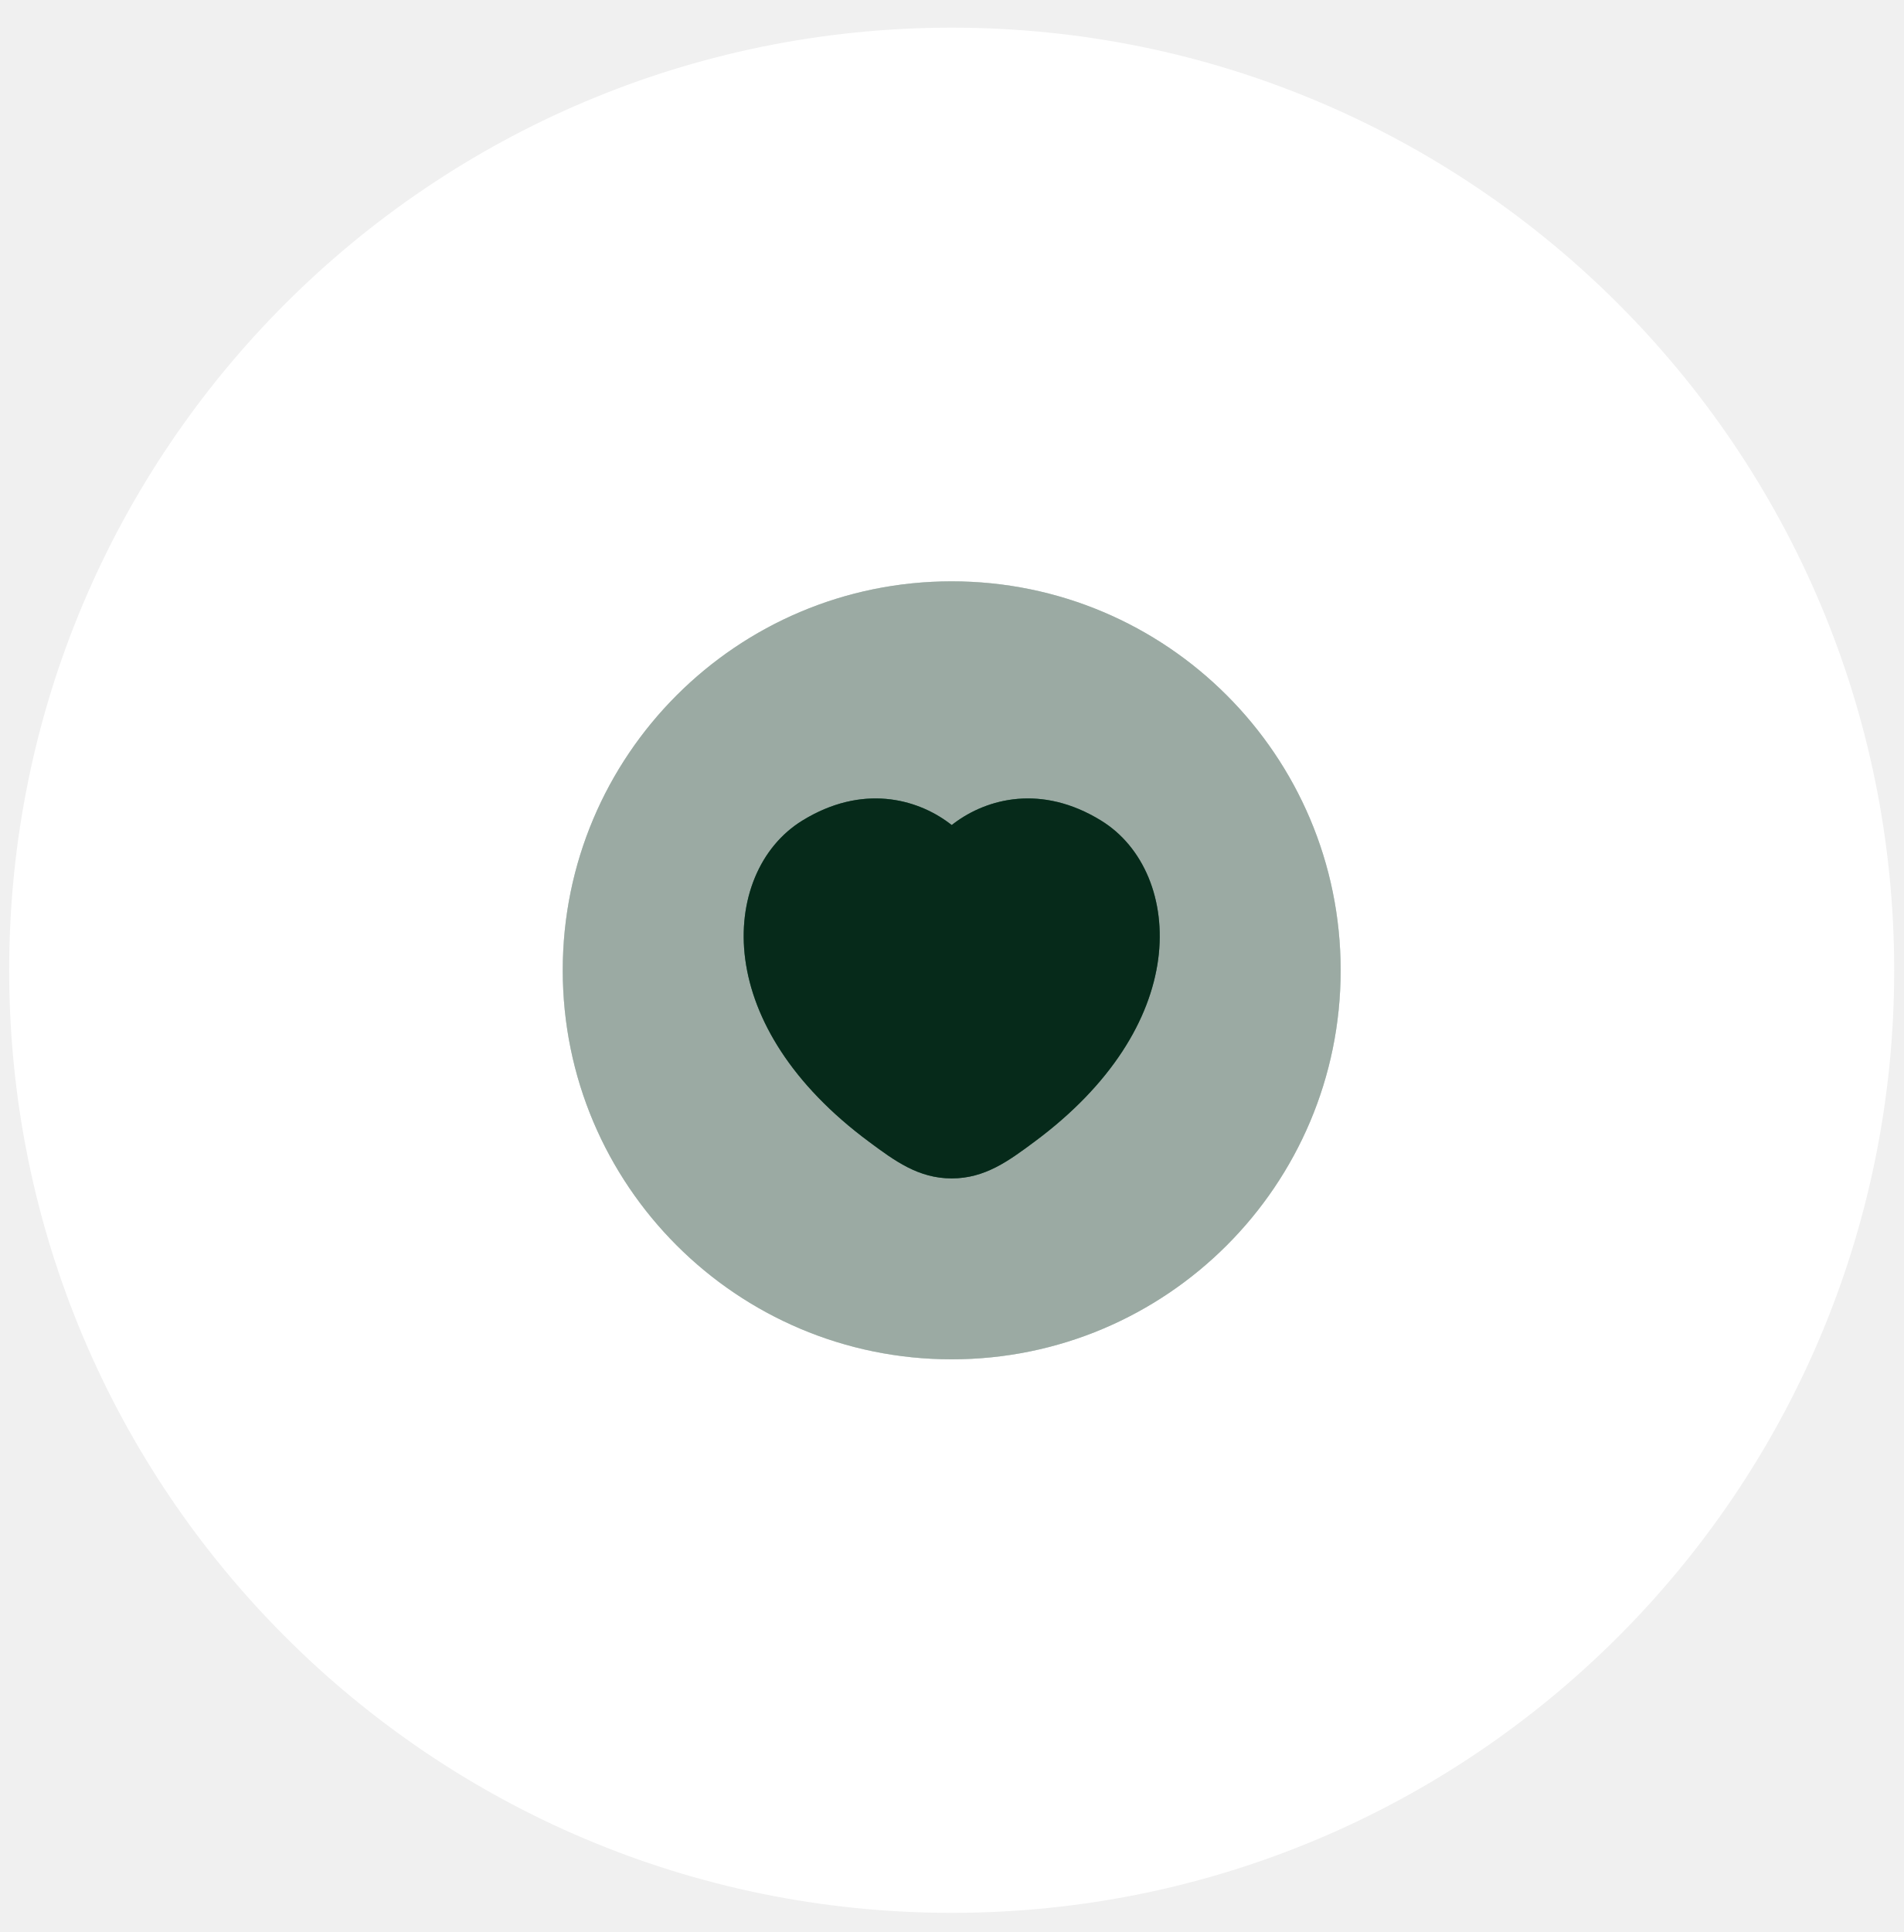
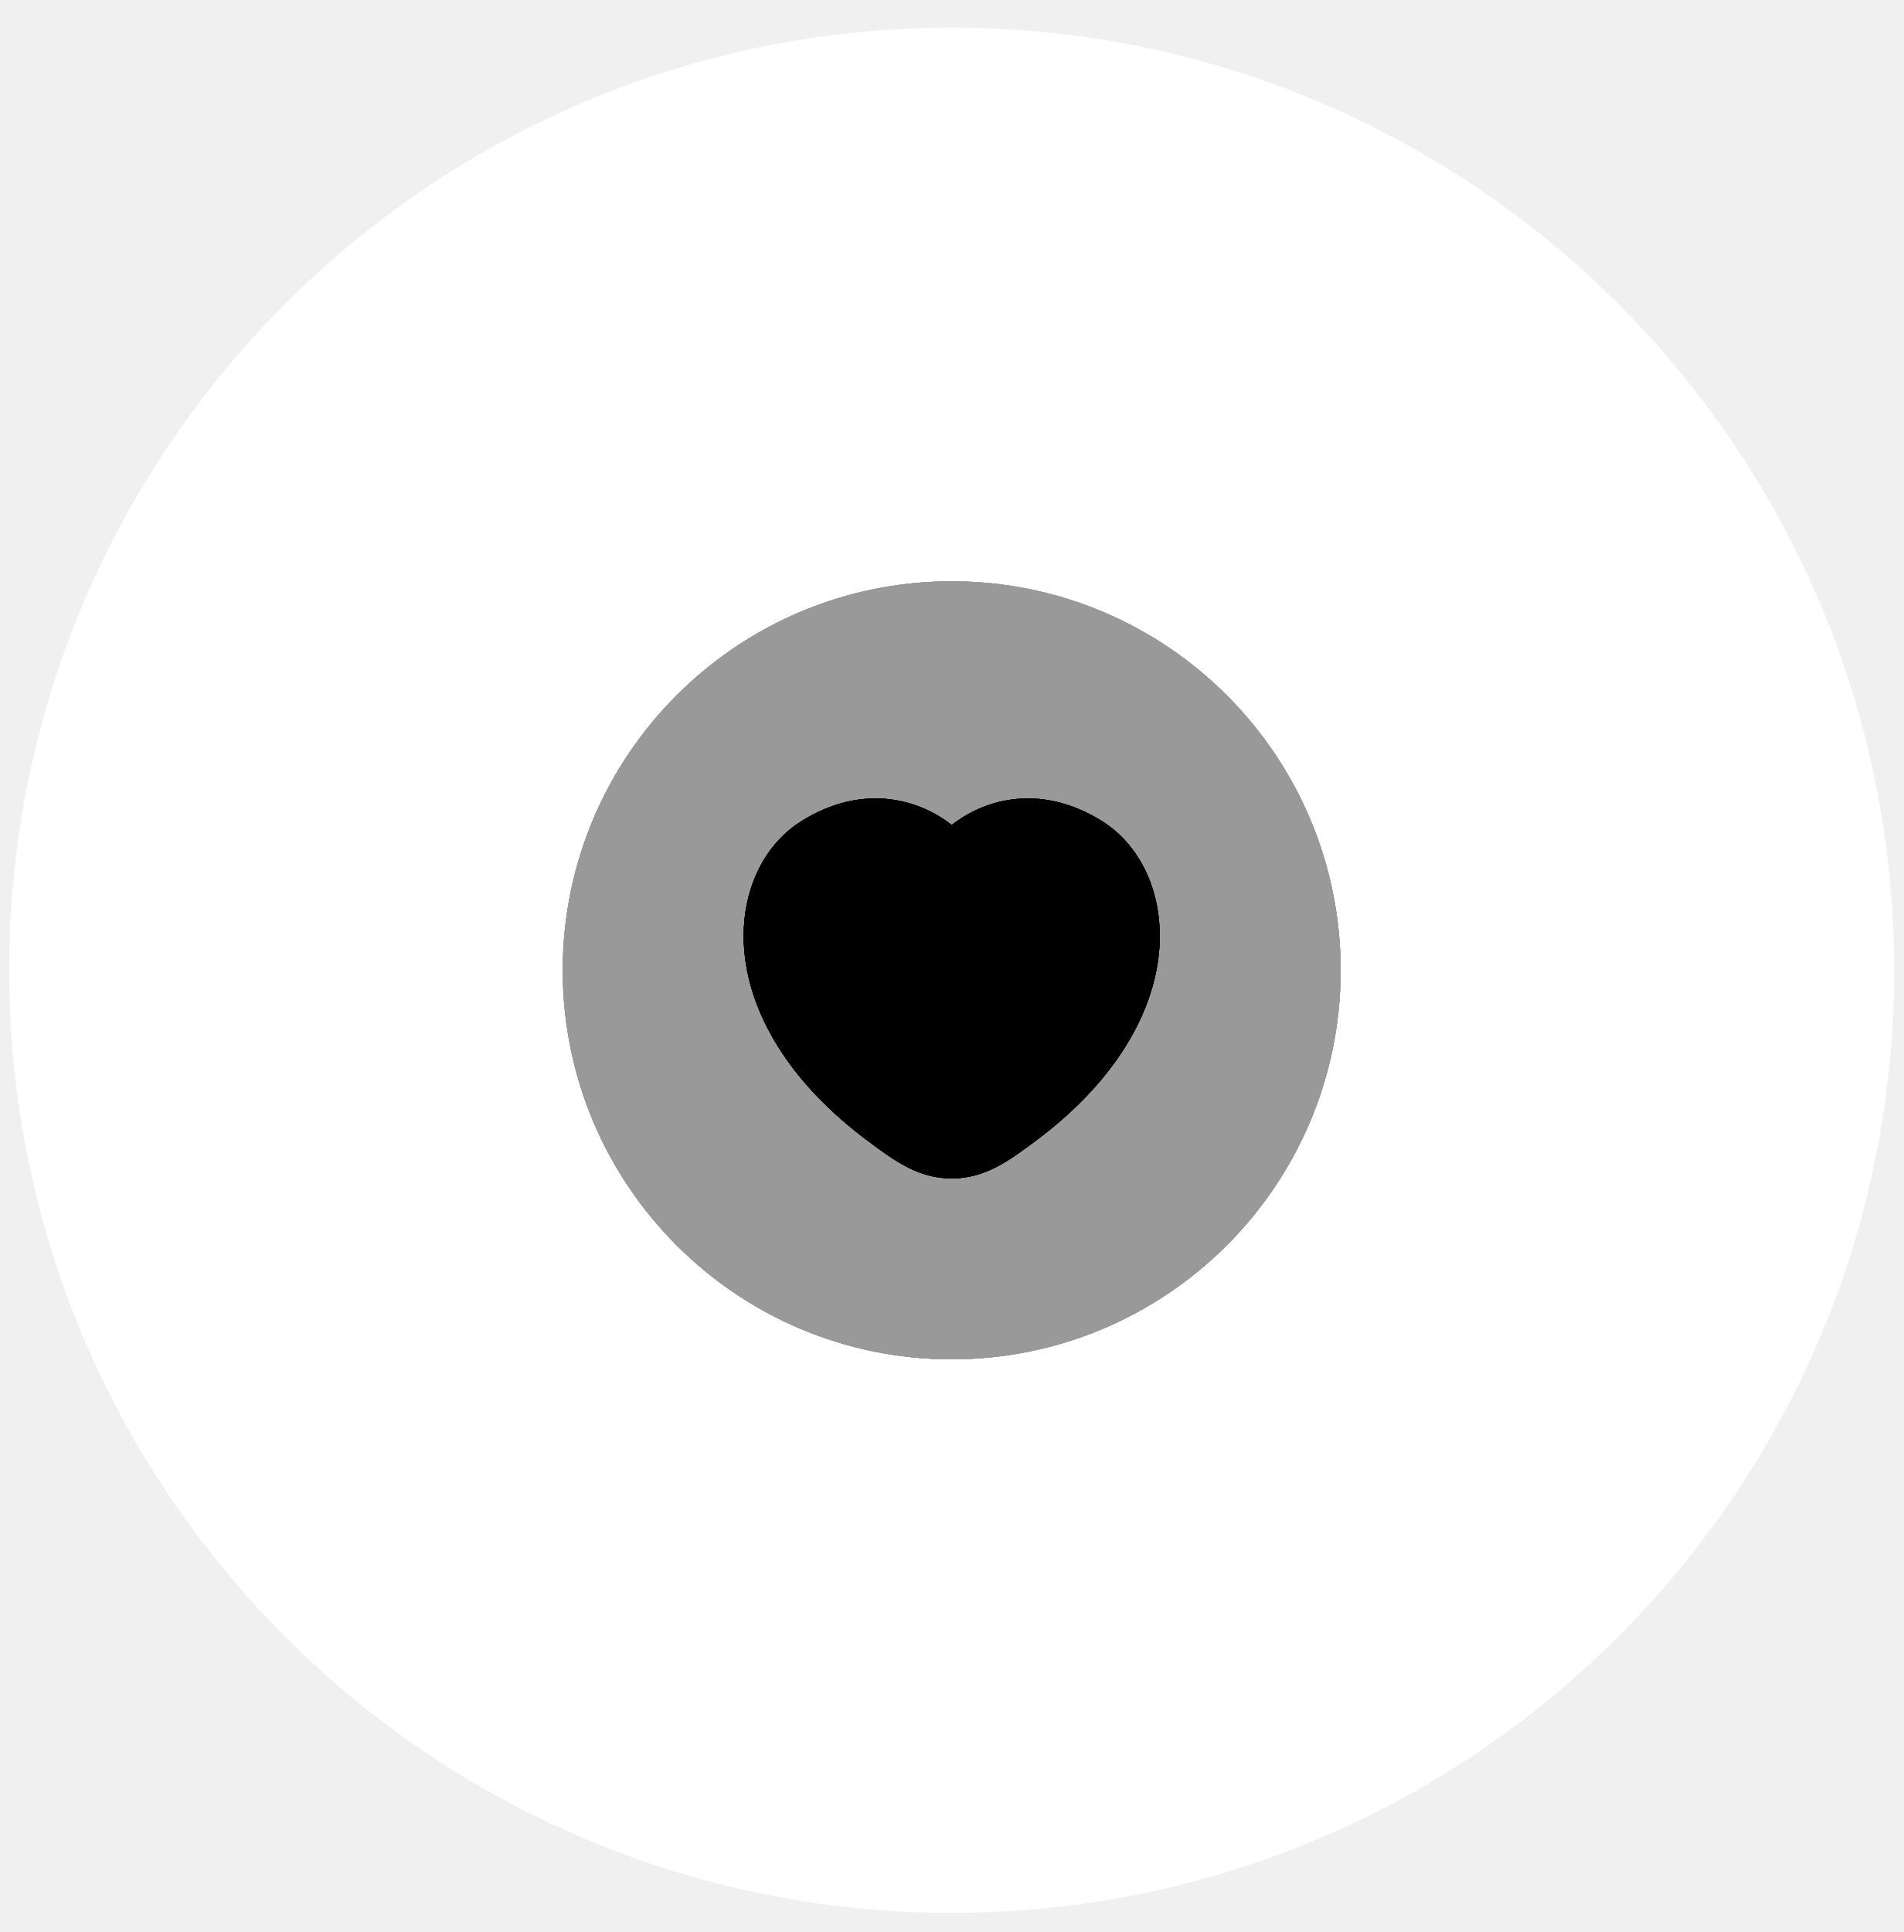
<svg xmlns="http://www.w3.org/2000/svg" width="68" height="69" viewBox="0 0 68 69" fill="none">
  <rect x="0.328" y="0.988" width="67.328" height="67.328" rx="33.664" fill="white" />
  <g opacity="0.4">
    <path d="M20.1 34.654C20.1 42.327 26.32 48.547 33.992 48.547C41.665 48.547 47.885 42.327 47.885 34.654C47.885 26.982 41.665 20.762 33.992 20.762C26.32 20.762 20.1 26.982 20.1 34.654Z" fill="#106840" />
-     <path d="M20.1 34.654C20.1 42.327 26.32 48.547 33.992 48.547C41.665 48.547 47.885 42.327 47.885 34.654C47.885 26.982 41.665 20.762 33.992 20.762C26.32 20.762 20.1 26.982 20.1 34.654Z" fill="black" fill-opacity="0.2" />
-     <path d="M20.1 34.654C20.1 42.327 26.32 48.547 33.992 48.547C41.665 48.547 47.885 42.327 47.885 34.654C47.885 26.982 41.665 20.762 33.992 20.762C26.32 20.762 20.1 26.982 20.1 34.654Z" fill="black" fill-opacity="0.2" />
-     <path d="M20.1 34.654C20.1 42.327 26.32 48.547 33.992 48.547C41.665 48.547 47.885 42.327 47.885 34.654C47.885 26.982 41.665 20.762 33.992 20.762C26.32 20.762 20.1 26.982 20.1 34.654Z" fill="black" fill-opacity="0.2" />
-     <path d="M20.1 34.654C20.1 42.327 26.32 48.547 33.992 48.547C41.665 48.547 47.885 42.327 47.885 34.654C47.885 26.982 41.665 20.762 33.992 20.762C26.32 20.762 20.1 26.982 20.1 34.654Z" fill="black" fill-opacity="0.2" />
+     <path d="M20.1 34.654C20.1 42.327 26.32 48.547 33.992 48.547C41.665 48.547 47.885 42.327 47.885 34.654C47.885 26.982 41.665 20.762 33.992 20.762C26.32 20.762 20.1 26.982 20.1 34.654Z" fill="black" fillOpacity="0.2" />
+     <path d="M20.1 34.654C20.1 42.327 26.32 48.547 33.992 48.547C41.665 48.547 47.885 42.327 47.885 34.654C47.885 26.982 41.665 20.762 33.992 20.762C26.32 20.762 20.1 26.982 20.1 34.654Z" fill="black" fillOpacity="0.2" />
+     <path d="M20.1 34.654C20.1 42.327 26.32 48.547 33.992 48.547C41.665 48.547 47.885 42.327 47.885 34.654C47.885 26.982 41.665 20.762 33.992 20.762C26.32 20.762 20.1 26.982 20.1 34.654Z" fill="black" fillOpacity="0.2" />
+     <path d="M20.1 34.654C20.1 42.327 26.32 48.547 33.992 48.547C41.665 48.547 47.885 42.327 47.885 34.654C47.885 26.982 41.665 20.762 33.992 20.762C26.32 20.762 20.1 26.982 20.1 34.654Z" fill="black" fillOpacity="0.2" />
  </g>
  <path d="M34.079 29.4C35.259 28.515 37.202 28.001 39.322 29.302C40.849 30.238 41.65 32.152 41.367 34.264C41.081 36.394 39.714 38.73 36.935 40.786C36.032 41.456 35.183 42.086 33.993 42.086C32.803 42.086 31.954 41.456 31.051 40.786C28.272 38.73 26.904 36.394 26.619 34.264C26.336 32.152 27.137 30.238 28.664 29.302C30.784 28.001 32.727 28.515 33.907 29.4L33.993 29.465L34.079 29.4Z" fill="#106840" />
-   <path d="M34.079 29.4C35.259 28.515 37.202 28.001 39.322 29.302C40.849 30.238 41.65 32.152 41.367 34.264C41.081 36.394 39.714 38.73 36.935 40.786C36.032 41.456 35.183 42.086 33.993 42.086C32.803 42.086 31.954 41.456 31.051 40.786C28.272 38.73 26.904 36.394 26.619 34.264C26.336 32.152 27.137 30.238 28.664 29.302C30.784 28.001 32.727 28.515 33.907 29.4L33.993 29.465L34.079 29.4Z" fill="black" fill-opacity="0.2" />
-   <path d="M34.079 29.4C35.259 28.515 37.202 28.001 39.322 29.302C40.849 30.238 41.65 32.152 41.367 34.264C41.081 36.394 39.714 38.73 36.935 40.786C36.032 41.456 35.183 42.086 33.993 42.086C32.803 42.086 31.954 41.456 31.051 40.786C28.272 38.73 26.904 36.394 26.619 34.264C26.336 32.152 27.137 30.238 28.664 29.302C30.784 28.001 32.727 28.515 33.907 29.4L33.993 29.465L34.079 29.4Z" fill="black" fill-opacity="0.2" />
-   <path d="M34.079 29.4C35.259 28.515 37.202 28.001 39.322 29.302C40.849 30.238 41.65 32.152 41.367 34.264C41.081 36.394 39.714 38.73 36.935 40.786C36.032 41.456 35.183 42.086 33.993 42.086C32.803 42.086 31.954 41.456 31.051 40.786C28.272 38.73 26.904 36.394 26.619 34.264C26.336 32.152 27.137 30.238 28.664 29.302C30.784 28.001 32.727 28.515 33.907 29.4L33.993 29.465L34.079 29.4Z" fill="black" fill-opacity="0.2" />
-   <path d="M34.079 29.4C35.259 28.515 37.202 28.001 39.322 29.302C40.849 30.238 41.65 32.152 41.367 34.264C41.081 36.394 39.714 38.73 36.935 40.786C36.032 41.456 35.183 42.086 33.993 42.086C32.803 42.086 31.954 41.456 31.051 40.786C28.272 38.73 26.904 36.394 26.619 34.264C26.336 32.152 27.137 30.238 28.664 29.302C30.784 28.001 32.727 28.515 33.907 29.4L33.993 29.465L34.079 29.4Z" fill="black" fill-opacity="0.2" />
+   <path d="M34.079 29.4C35.259 28.515 37.202 28.001 39.322 29.302C40.849 30.238 41.65 32.152 41.367 34.264C41.081 36.394 39.714 38.73 36.935 40.786C36.032 41.456 35.183 42.086 33.993 42.086C32.803 42.086 31.954 41.456 31.051 40.786C28.272 38.73 26.904 36.394 26.619 34.264C26.336 32.152 27.137 30.238 28.664 29.302C30.784 28.001 32.727 28.515 33.907 29.4L33.993 29.465L34.079 29.4Z" fill="black" fillOpacity="0.2" />
+   <path d="M34.079 29.4C35.259 28.515 37.202 28.001 39.322 29.302C40.849 30.238 41.65 32.152 41.367 34.264C41.081 36.394 39.714 38.73 36.935 40.786C36.032 41.456 35.183 42.086 33.993 42.086C32.803 42.086 31.954 41.456 31.051 40.786C28.272 38.73 26.904 36.394 26.619 34.264C26.336 32.152 27.137 30.238 28.664 29.302C30.784 28.001 32.727 28.515 33.907 29.4L33.993 29.465L34.079 29.4Z" fill="black" fillOpacity="0.2" />
+   <path d="M34.079 29.4C35.259 28.515 37.202 28.001 39.322 29.302C40.849 30.238 41.65 32.152 41.367 34.264C41.081 36.394 39.714 38.73 36.935 40.786C36.032 41.456 35.183 42.086 33.993 42.086C32.803 42.086 31.954 41.456 31.051 40.786C28.272 38.73 26.904 36.394 26.619 34.264C26.336 32.152 27.137 30.238 28.664 29.302C30.784 28.001 32.727 28.515 33.907 29.4L33.993 29.465L34.079 29.4Z" fill="black" fillOpacity="0.2" />
+   <path d="M34.079 29.4C35.259 28.515 37.202 28.001 39.322 29.302C40.849 30.238 41.65 32.152 41.367 34.264C41.081 36.394 39.714 38.73 36.935 40.786C36.032 41.456 35.183 42.086 33.993 42.086C32.803 42.086 31.954 41.456 31.051 40.786C28.272 38.73 26.904 36.394 26.619 34.264C26.336 32.152 27.137 30.238 28.664 29.302C30.784 28.001 32.727 28.515 33.907 29.4L33.993 29.465L34.079 29.4Z" fill="black" fillOpacity="0.2" />
</svg>
